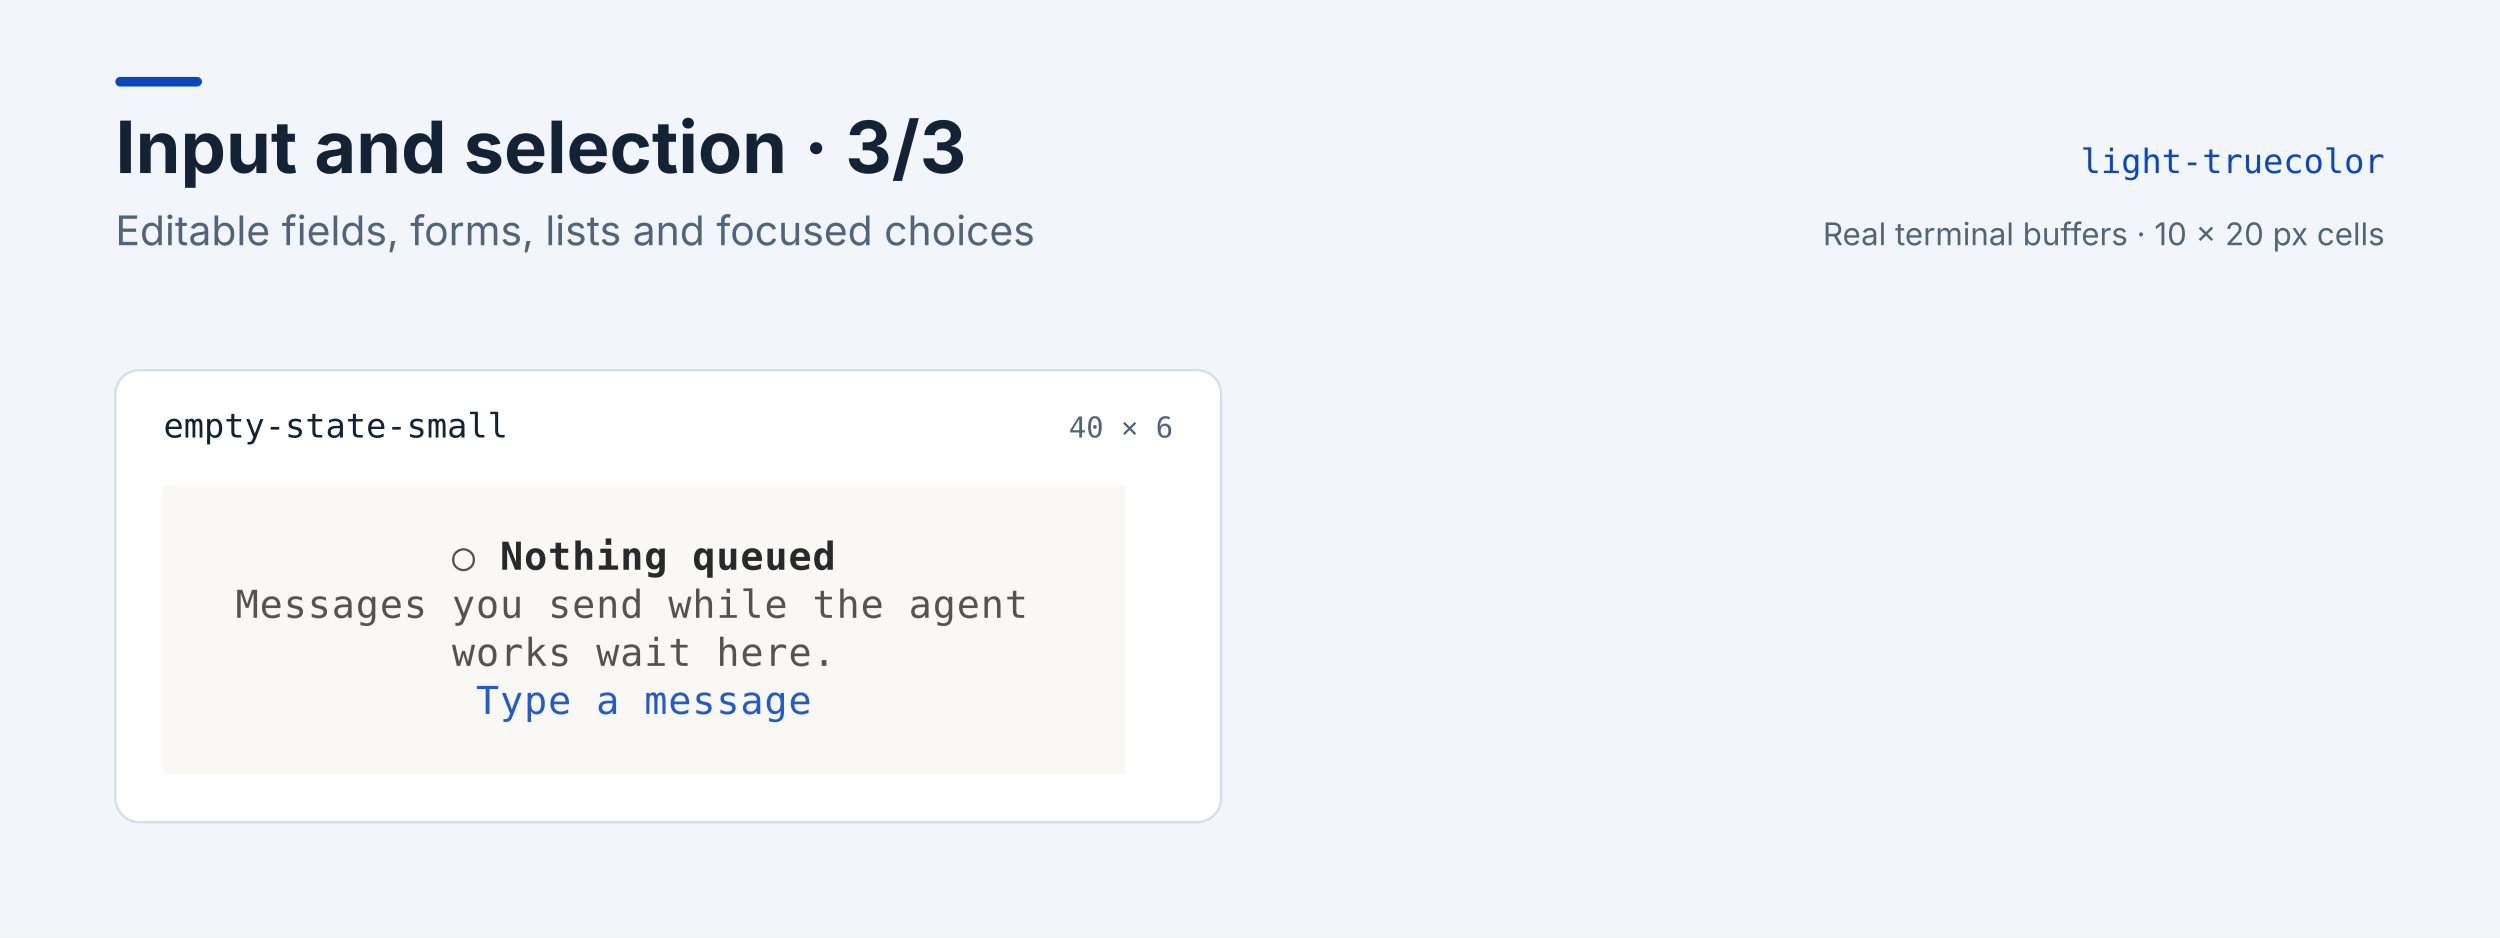
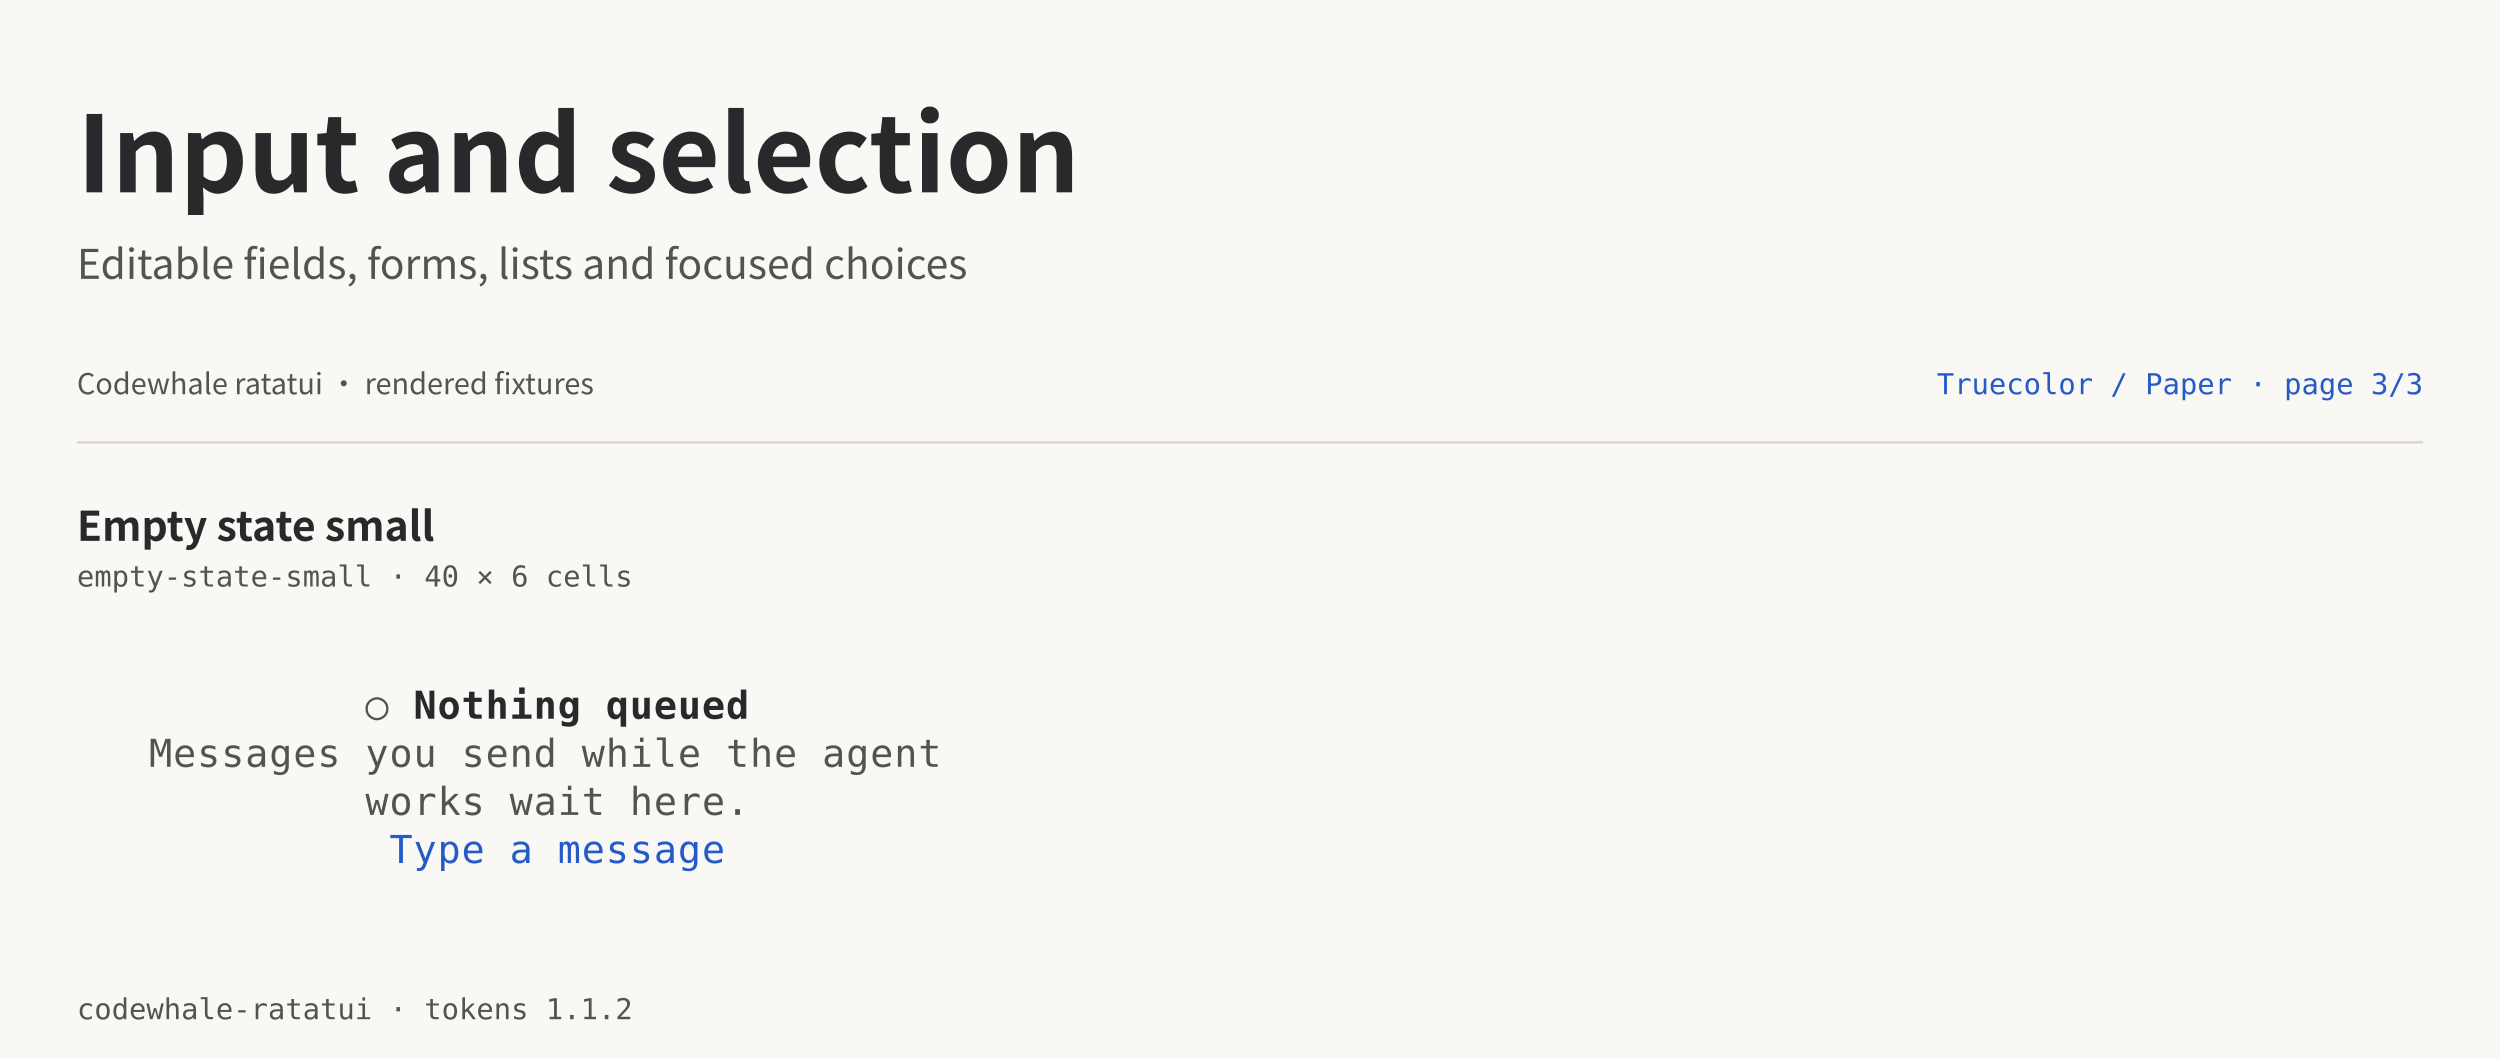
- <svg xmlns="http://www.w3.org/2000/svg" width="1040" height="390" viewBox="0 0 1040 390" role="img" aria-labelledby="title desc">
-   <rect width="100%" height="100%" fill="#f2f5f9" />
-   <rect x="48" y="32" width="36" height="4" rx="2" fill="#0b48bb" />
-   <text x="48" y="72" fill="#142235" font-family="-apple-system,BlinkMacSystemFont,'Segoe UI',sans-serif" font-size="30" font-weight="650">Input and selection · 3/3</text>
-   <text x="48" y="102" fill="#52647a" font-family="-apple-system,BlinkMacSystemFont,'Segoe UI',sans-serif" font-size="17">Editable fields, forms, lists and focused choices</text>
-   <text x="992" y="72" fill="#0b48bb" font-family="'DejaVu Sans Mono','Cascadia Mono','SFMono-Regular',Consolas,'Liberation Mono',monospace" font-size="14" text-anchor="end">light-truecolor</text>
-   <text x="992" y="102" fill="#52647a" font-family="-apple-system,BlinkMacSystemFont,'Segoe UI',sans-serif" font-size="13" text-anchor="end">Real terminal buffers · 10 × 20 px cells</text>
-   <g>
-     <rect x="48" y="154" width="460" height="188" rx="10" fill="#ffffff" stroke="#d6dfe9" />
-     <text x="68" y="182" fill="#142235" font-family="'DejaVu Sans Mono','Cascadia Mono','SFMono-Regular',Consolas,'Liberation Mono',monospace" font-size="14">empty-state-small</text>
-     <text x="488" y="182" fill="#52647a" font-family="'DejaVu Sans Mono','Cascadia Mono','SFMono-Regular',Consolas,'Liberation Mono',monospace" font-size="12" text-anchor="end">40 × 6</text>
-     <svg width="400" height="120" viewBox="0 0 400 120" role="img" x="68" y="202">
+ <svg xmlns="http://www.w3.org/2000/svg" width="1040" height="440" viewBox="0 0 1040 440" role="img" aria-labelledby="title desc">
+   <rect width="100%" height="100%" fill="#faf8f5" />
+   <text x="32" y="80" fill="#28292b" font-family="'Shannon Sans','PingFang SC','Hiragino Sans GB','Microsoft YaHei UI','Microsoft YaHei','Noto Sans CJK SC','Noto Sans SC','Source Han Sans SC',-apple-system,BlinkMacSystemFont,'Segoe UI',sans-serif" font-size="44" font-weight="600">Input and selection</text>
+   <text x="32" y="116" fill="#535451" font-family="'Shannon Sans','PingFang SC','Hiragino Sans GB','Microsoft YaHei UI','Microsoft YaHei','Noto Sans CJK SC','Noto Sans SC','Source Han Sans SC',-apple-system,BlinkMacSystemFont,'Segoe UI',sans-serif" font-size="17">Editable fields, forms, lists and focused choices</text>
+   <text x="32" y="164" fill="#535451" font-family="'Shannon Sans','PingFang SC','Hiragino Sans GB','Microsoft YaHei UI','Microsoft YaHei','Noto Sans CJK SC','Noto Sans SC','Source Han Sans SC',-apple-system,BlinkMacSystemFont,'Segoe UI',sans-serif" font-size="12">Codewhale ratatui · rendered fixtures</text>
+   <text x="1008" y="164" fill="#245bc7" font-family="'DejaVu Sans Mono','Cascadia Mono','SFMono-Regular',Consolas,'Liberation Mono',monospace" font-size="12" text-anchor="end">Truecolor / Paper · page 3/3</text>
+   <path d="M32 184H1008" stroke="#d9d5cf" stroke-width="1" />
+   <text x="32" y="424" fill="#535451" font-family="'DejaVu Sans Mono','Cascadia Mono','SFMono-Regular',Consolas,'Liberation Mono',monospace" font-size="12">codewhale-ratatui · tokens 1.1.2</text>
+   <g data-entry="empty-state-small">
+     <text x="32" y="225" fill="#28292b" font-family="'Shannon Sans','PingFang SC','Hiragino Sans GB','Microsoft YaHei UI','Microsoft YaHei','Noto Sans CJK SC','Noto Sans SC','Source Han Sans SC',-apple-system,BlinkMacSystemFont,'Segoe UI',sans-serif" font-size="17" font-weight="600">Empty state small</text>
+     <text x="32" y="244" fill="#535451" font-family="'DejaVu Sans Mono','Cascadia Mono','SFMono-Regular',Consolas,'Liberation Mono',monospace" font-size="12">empty-state-small  ·  40 × 6 cells</text>
+     <svg width="400" height="120" viewBox="0 0 400 120" role="img" x="32" y="264">
      <rect width="100%" height="100%" fill="#faf8f5" />
      <g font-family="'DejaVu Sans Mono','Cascadia Mono','SFMono-Regular',Consolas,'Liberation Mono',monospace" font-size="16" xml:space="preserve">
        <text x="120" y="35" fill="#535451" textLength="10" lengthAdjust="spacingAndGlyphs">○</text>
        <text x="140" y="35" fill="#28292b" textLength="10" lengthAdjust="spacingAndGlyphs" font-weight="700">N</text>
        <text x="150" y="35" fill="#28292b" textLength="10" lengthAdjust="spacingAndGlyphs" font-weight="700">o</text>
        <text x="160" y="35" fill="#28292b" textLength="10" lengthAdjust="spacingAndGlyphs" font-weight="700">t</text>
        <text x="170" y="35" fill="#28292b" textLength="10" lengthAdjust="spacingAndGlyphs" font-weight="700">h</text>
        <text x="180" y="35" fill="#28292b" textLength="10" lengthAdjust="spacingAndGlyphs" font-weight="700">i</text>
        <text x="190" y="35" fill="#28292b" textLength="10" lengthAdjust="spacingAndGlyphs" font-weight="700">n</text>
        <text x="200" y="35" fill="#28292b" textLength="10" lengthAdjust="spacingAndGlyphs" font-weight="700">g</text>
        <text x="220" y="35" fill="#28292b" textLength="10" lengthAdjust="spacingAndGlyphs" font-weight="700">q</text>
        <text x="230" y="35" fill="#28292b" textLength="10" lengthAdjust="spacingAndGlyphs" font-weight="700">u</text>
        <text x="240" y="35" fill="#28292b" textLength="10" lengthAdjust="spacingAndGlyphs" font-weight="700">e</text>
        <text x="250" y="35" fill="#28292b" textLength="10" lengthAdjust="spacingAndGlyphs" font-weight="700">u</text>
        <text x="260" y="35" fill="#28292b" textLength="10" lengthAdjust="spacingAndGlyphs" font-weight="700">e</text>
        <text x="270" y="35" fill="#28292b" textLength="10" lengthAdjust="spacingAndGlyphs" font-weight="700">d</text>
        <text x="30" y="55" fill="#535451" textLength="10" lengthAdjust="spacingAndGlyphs">M</text>
        <text x="40" y="55" fill="#535451" textLength="10" lengthAdjust="spacingAndGlyphs">e</text>
        <text x="50" y="55" fill="#535451" textLength="10" lengthAdjust="spacingAndGlyphs">s</text>
        <text x="60" y="55" fill="#535451" textLength="10" lengthAdjust="spacingAndGlyphs">s</text>
        <text x="70" y="55" fill="#535451" textLength="10" lengthAdjust="spacingAndGlyphs">a</text>
        <text x="80" y="55" fill="#535451" textLength="10" lengthAdjust="spacingAndGlyphs">g</text>
        <text x="90" y="55" fill="#535451" textLength="10" lengthAdjust="spacingAndGlyphs">e</text>
        <text x="100" y="55" fill="#535451" textLength="10" lengthAdjust="spacingAndGlyphs">s</text>
        <text x="120" y="55" fill="#535451" textLength="10" lengthAdjust="spacingAndGlyphs">y</text>
        <text x="130" y="55" fill="#535451" textLength="10" lengthAdjust="spacingAndGlyphs">o</text>
        <text x="140" y="55" fill="#535451" textLength="10" lengthAdjust="spacingAndGlyphs">u</text>
        <text x="160" y="55" fill="#535451" textLength="10" lengthAdjust="spacingAndGlyphs">s</text>
        <text x="170" y="55" fill="#535451" textLength="10" lengthAdjust="spacingAndGlyphs">e</text>
        <text x="180" y="55" fill="#535451" textLength="10" lengthAdjust="spacingAndGlyphs">n</text>
        <text x="190" y="55" fill="#535451" textLength="10" lengthAdjust="spacingAndGlyphs">d</text>
        <text x="210" y="55" fill="#535451" textLength="10" lengthAdjust="spacingAndGlyphs">w</text>
        <text x="220" y="55" fill="#535451" textLength="10" lengthAdjust="spacingAndGlyphs">h</text>
        <text x="230" y="55" fill="#535451" textLength="10" lengthAdjust="spacingAndGlyphs">i</text>
        <text x="240" y="55" fill="#535451" textLength="10" lengthAdjust="spacingAndGlyphs">l</text>
        <text x="250" y="55" fill="#535451" textLength="10" lengthAdjust="spacingAndGlyphs">e</text>
        <text x="270" y="55" fill="#535451" textLength="10" lengthAdjust="spacingAndGlyphs">t</text>
        <text x="280" y="55" fill="#535451" textLength="10" lengthAdjust="spacingAndGlyphs">h</text>
        <text x="290" y="55" fill="#535451" textLength="10" lengthAdjust="spacingAndGlyphs">e</text>
        <text x="310" y="55" fill="#535451" textLength="10" lengthAdjust="spacingAndGlyphs">a</text>
        <text x="320" y="55" fill="#535451" textLength="10" lengthAdjust="spacingAndGlyphs">g</text>
        <text x="330" y="55" fill="#535451" textLength="10" lengthAdjust="spacingAndGlyphs">e</text>
        <text x="340" y="55" fill="#535451" textLength="10" lengthAdjust="spacingAndGlyphs">n</text>
        <text x="350" y="55" fill="#535451" textLength="10" lengthAdjust="spacingAndGlyphs">t</text>
        <text x="120" y="75" fill="#535451" textLength="10" lengthAdjust="spacingAndGlyphs">w</text>
        <text x="130" y="75" fill="#535451" textLength="10" lengthAdjust="spacingAndGlyphs">o</text>
        <text x="140" y="75" fill="#535451" textLength="10" lengthAdjust="spacingAndGlyphs">r</text>
        <text x="150" y="75" fill="#535451" textLength="10" lengthAdjust="spacingAndGlyphs">k</text>
        <text x="160" y="75" fill="#535451" textLength="10" lengthAdjust="spacingAndGlyphs">s</text>
        <text x="180" y="75" fill="#535451" textLength="10" lengthAdjust="spacingAndGlyphs">w</text>
        <text x="190" y="75" fill="#535451" textLength="10" lengthAdjust="spacingAndGlyphs">a</text>
        <text x="200" y="75" fill="#535451" textLength="10" lengthAdjust="spacingAndGlyphs">i</text>
        <text x="210" y="75" fill="#535451" textLength="10" lengthAdjust="spacingAndGlyphs">t</text>
        <text x="230" y="75" fill="#535451" textLength="10" lengthAdjust="spacingAndGlyphs">h</text>
        <text x="240" y="75" fill="#535451" textLength="10" lengthAdjust="spacingAndGlyphs">e</text>
        <text x="250" y="75" fill="#535451" textLength="10" lengthAdjust="spacingAndGlyphs">r</text>
        <text x="260" y="75" fill="#535451" textLength="10" lengthAdjust="spacingAndGlyphs">e</text>
        <text x="270" y="75" fill="#535451" textLength="10" lengthAdjust="spacingAndGlyphs">.</text>
        <text x="130" y="95" fill="#245bc7" textLength="10" lengthAdjust="spacingAndGlyphs">T</text>
        <text x="140" y="95" fill="#245bc7" textLength="10" lengthAdjust="spacingAndGlyphs">y</text>
        <text x="150" y="95" fill="#245bc7" textLength="10" lengthAdjust="spacingAndGlyphs">p</text>
        <text x="160" y="95" fill="#245bc7" textLength="10" lengthAdjust="spacingAndGlyphs">e</text>
        <text x="180" y="95" fill="#245bc7" textLength="10" lengthAdjust="spacingAndGlyphs">a</text>
        <text x="200" y="95" fill="#245bc7" textLength="10" lengthAdjust="spacingAndGlyphs">m</text>
        <text x="210" y="95" fill="#245bc7" textLength="10" lengthAdjust="spacingAndGlyphs">e</text>
        <text x="220" y="95" fill="#245bc7" textLength="10" lengthAdjust="spacingAndGlyphs">s</text>
        <text x="230" y="95" fill="#245bc7" textLength="10" lengthAdjust="spacingAndGlyphs">s</text>
        <text x="240" y="95" fill="#245bc7" textLength="10" lengthAdjust="spacingAndGlyphs">a</text>
        <text x="250" y="95" fill="#245bc7" textLength="10" lengthAdjust="spacingAndGlyphs">g</text>
        <text x="260" y="95" fill="#245bc7" textLength="10" lengthAdjust="spacingAndGlyphs">e</text>
      </g>
    </svg>
  </g>
</svg>
